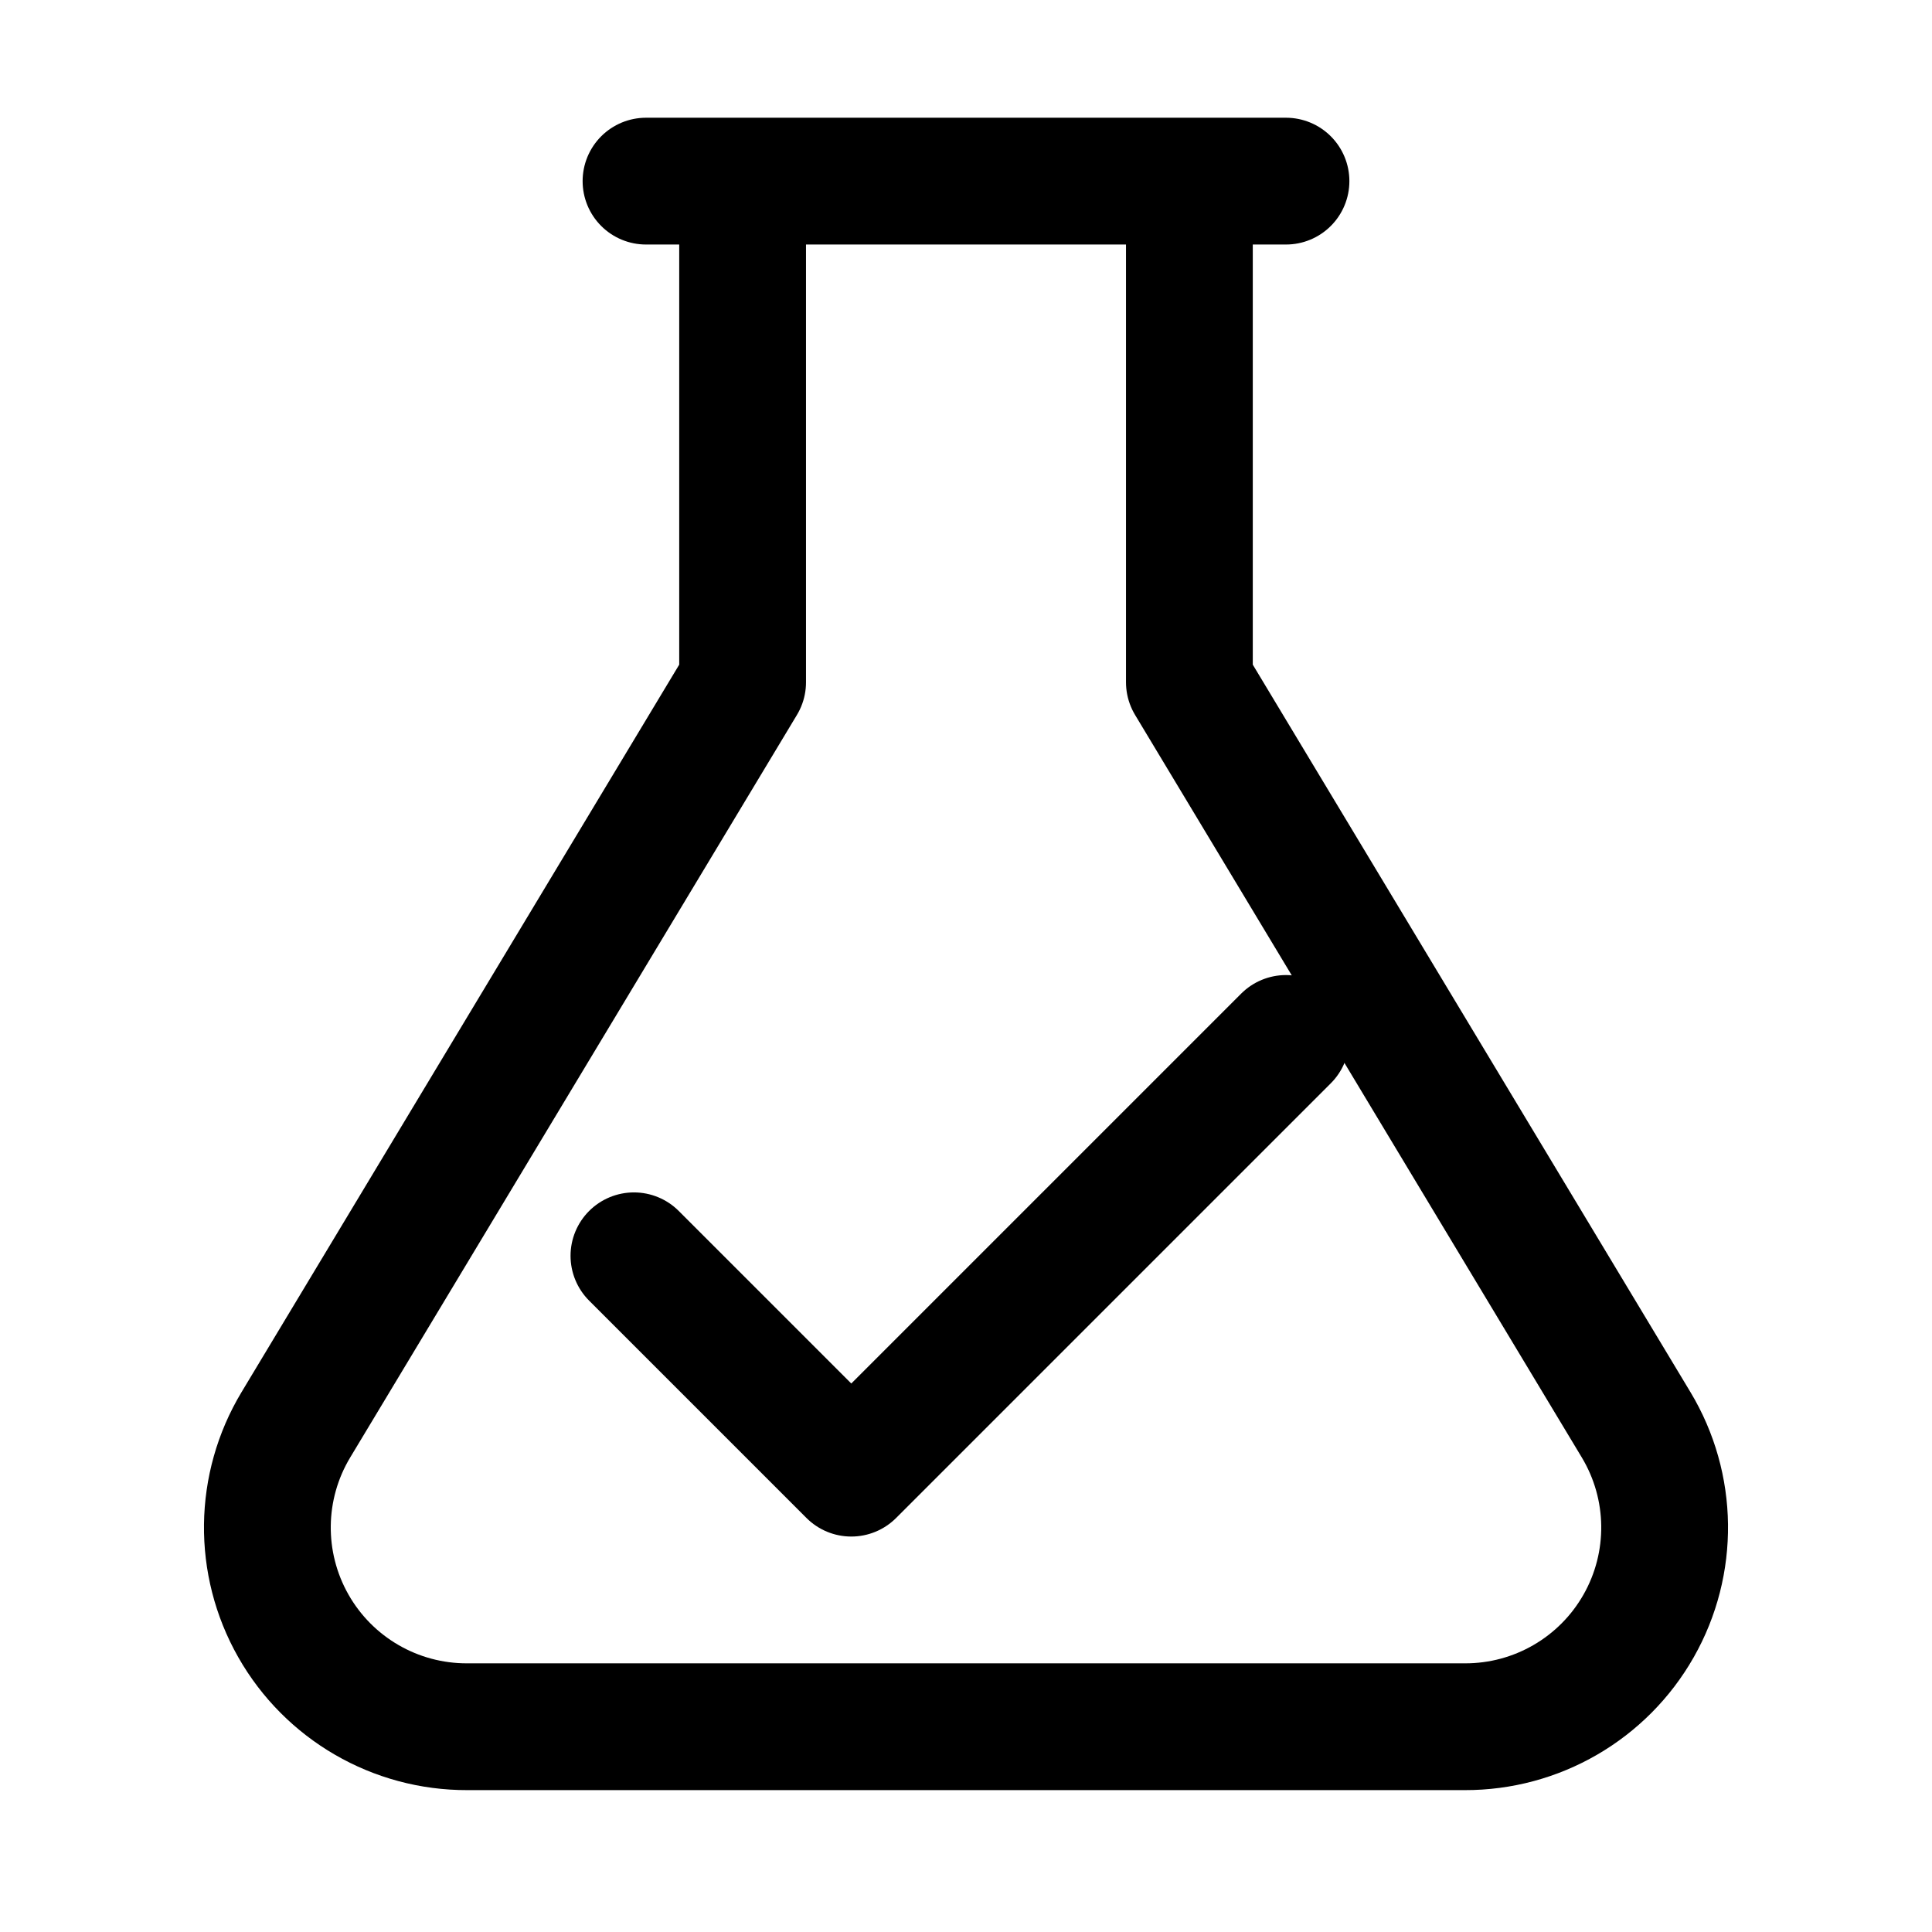
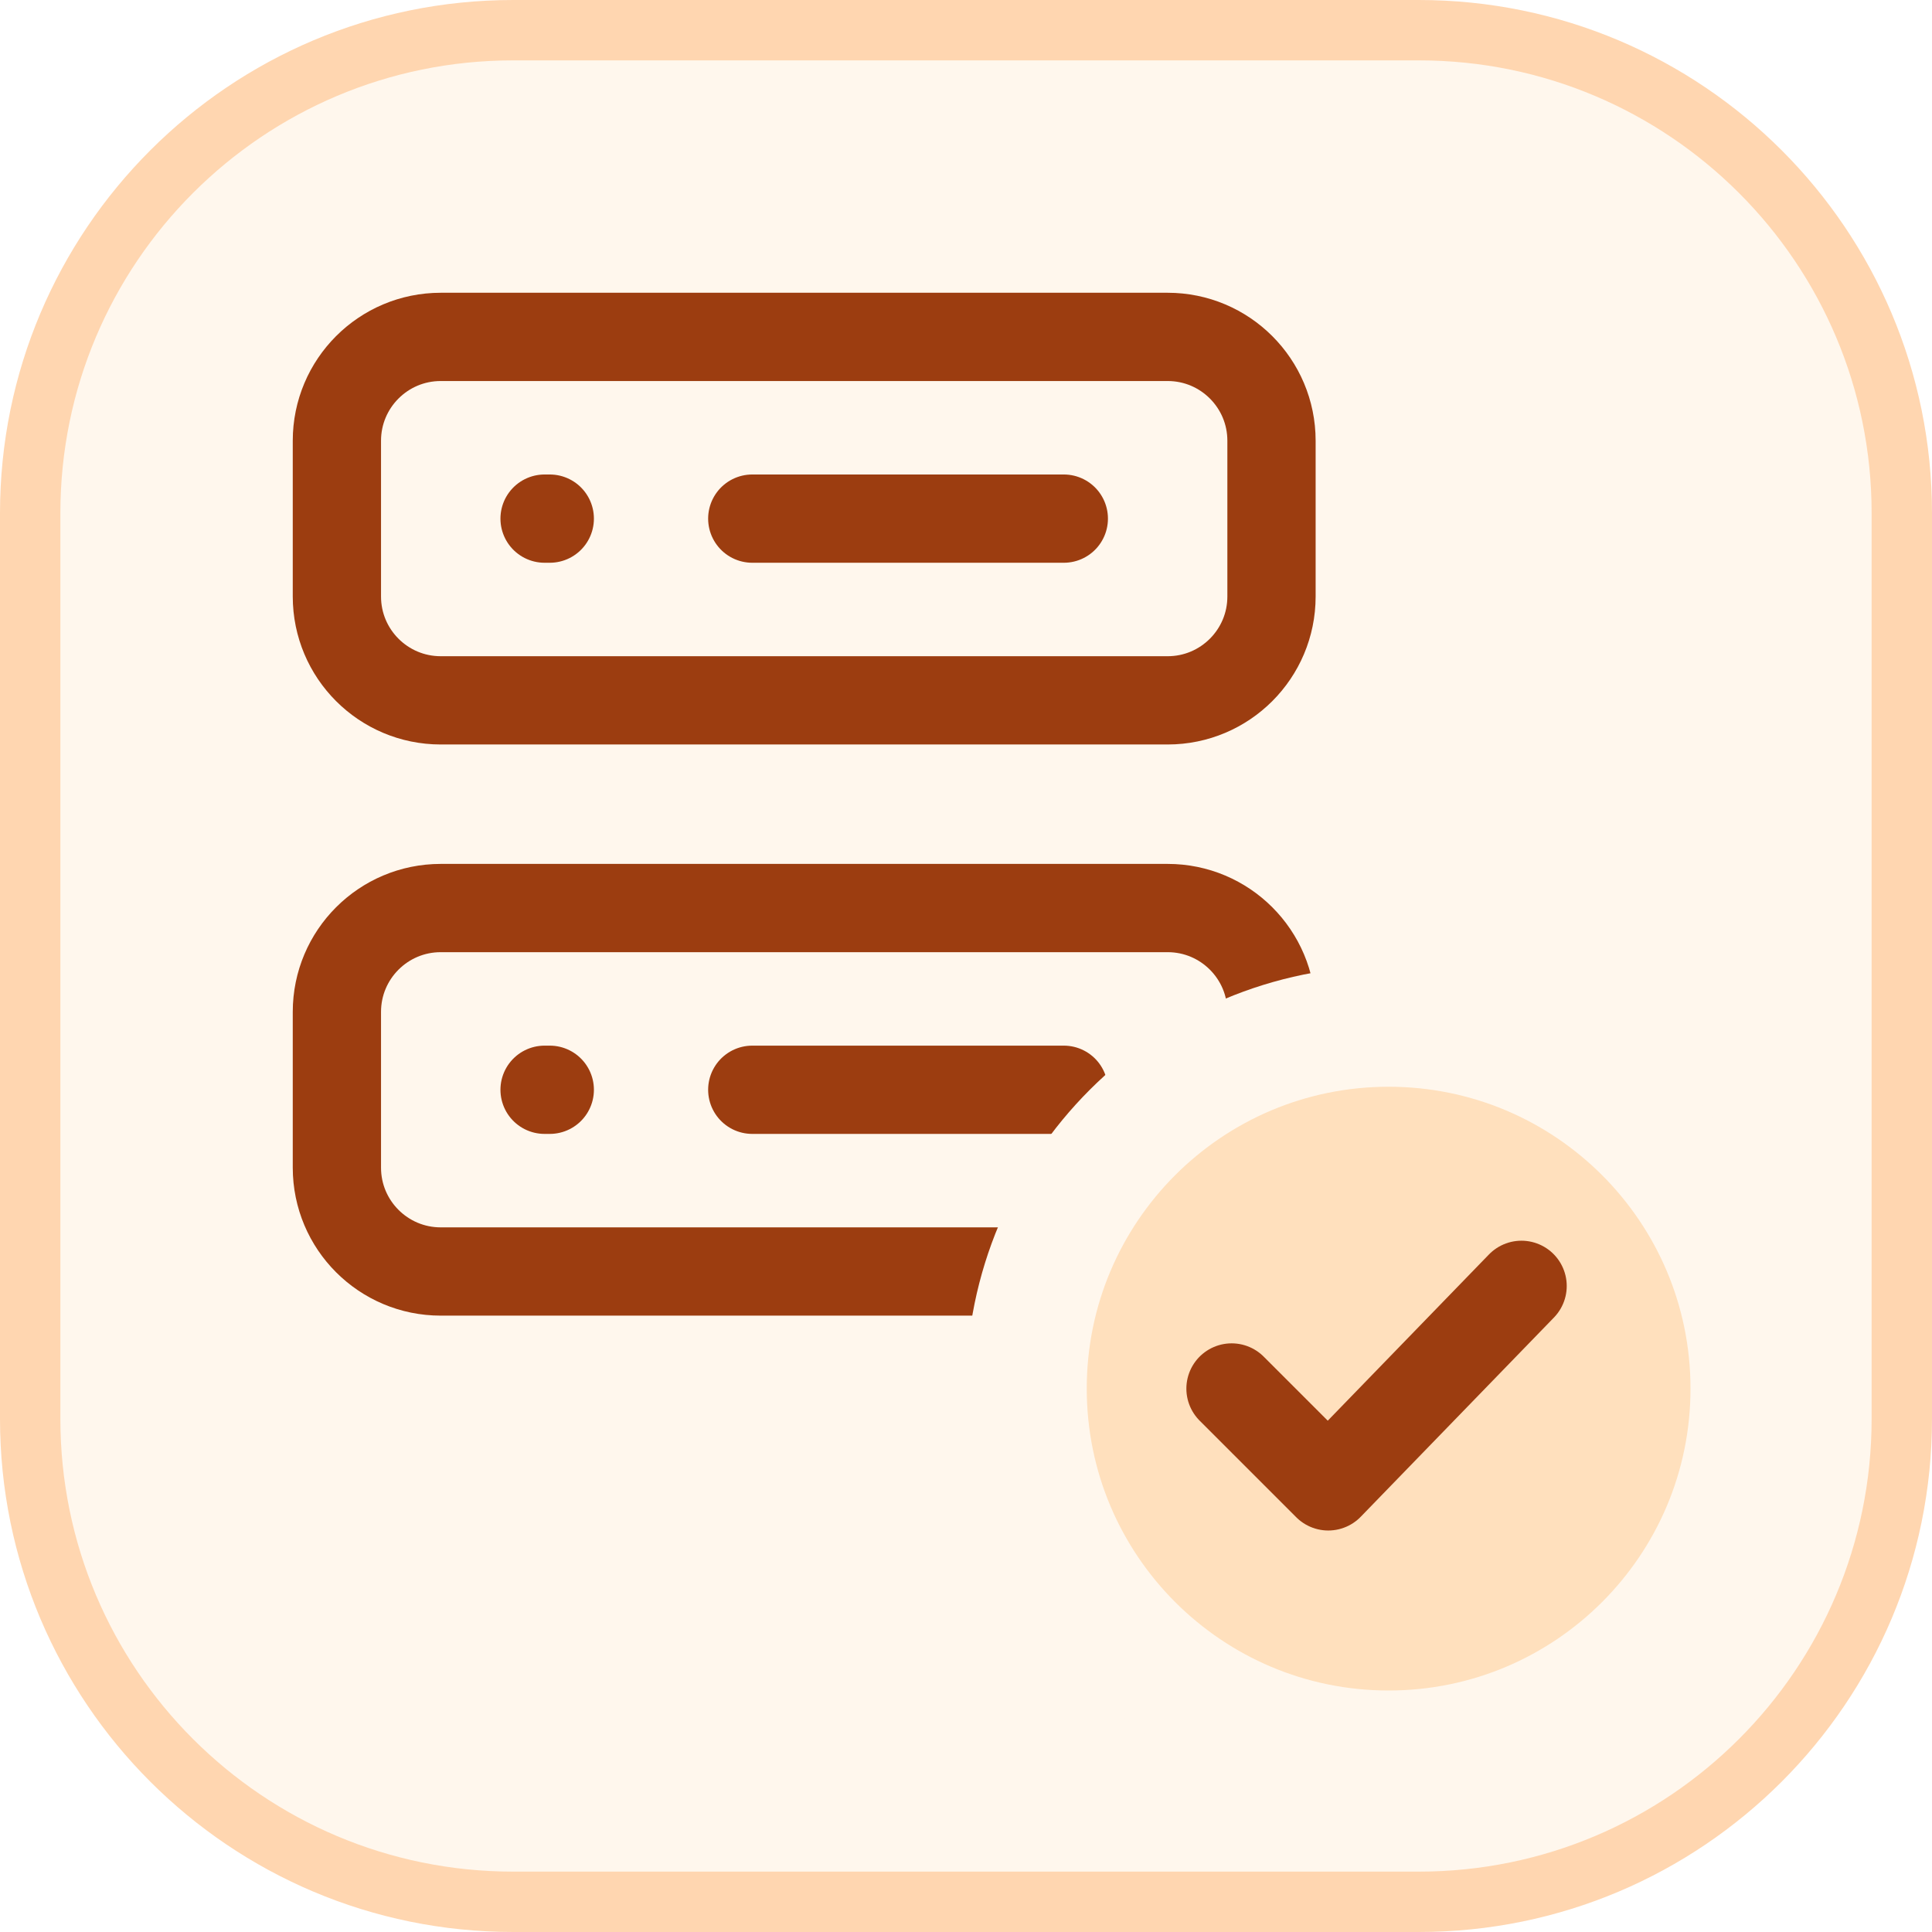
- <svg xmlns="http://www.w3.org/2000/svg" width="16" height="16" viewBox="0 0 16 16" fill="none" stroke="currentColor" stroke-width="1.05" stroke-linecap="round" stroke-linejoin="round">
-   <path d="M5.35 1.5h5.3M6.15 1.5v4.15l-3.7 6.15a1.65 1.65 0 0 0 1.42 2.5h8.26a1.65 1.65 0 0 0 1.42-2.5l-3.7-6.15V1.5" />
-   <path d="m5.25 10.4 1.8 1.8 3.6-3.6" />
+ <svg xmlns="http://www.w3.org/2000/svg" width="128" height="128" viewBox="0 0 32 32" fill="none">
+   <rect x=".5" y=".5" width="31" height="31" rx="8" fill="#FFF7ED" stroke="#FFD6B0" />
+   <g transform="translate(4 4)" fill="none" stroke="#9C3D10" stroke-width="1.7" stroke-linecap="round" stroke-linejoin="round">
+     <g transform="translate(-1 -1) scale(.86)">
+       <rect x="3" y="3" width="18" height="7" rx="2" />
+       <rect x="3" y="14" width="18" height="7" rx="2" />
+       <path d="M7 6.5h.1M7 17.5h.1M11 6.5h6M11 17.5h6" />
+     </g>
+   </g>
+   <g stroke="#9C3D10" stroke-width="1.5" stroke-linecap="round" stroke-linejoin="round">
+     <circle cx="23" cy="23" r="6" fill="#FFE0BD" stroke="#FFF7ED" stroke-width="2" />
+     <path d="m20.4 23 1.6 1.6 3.2-3.3" />
+   </g>
</svg>
